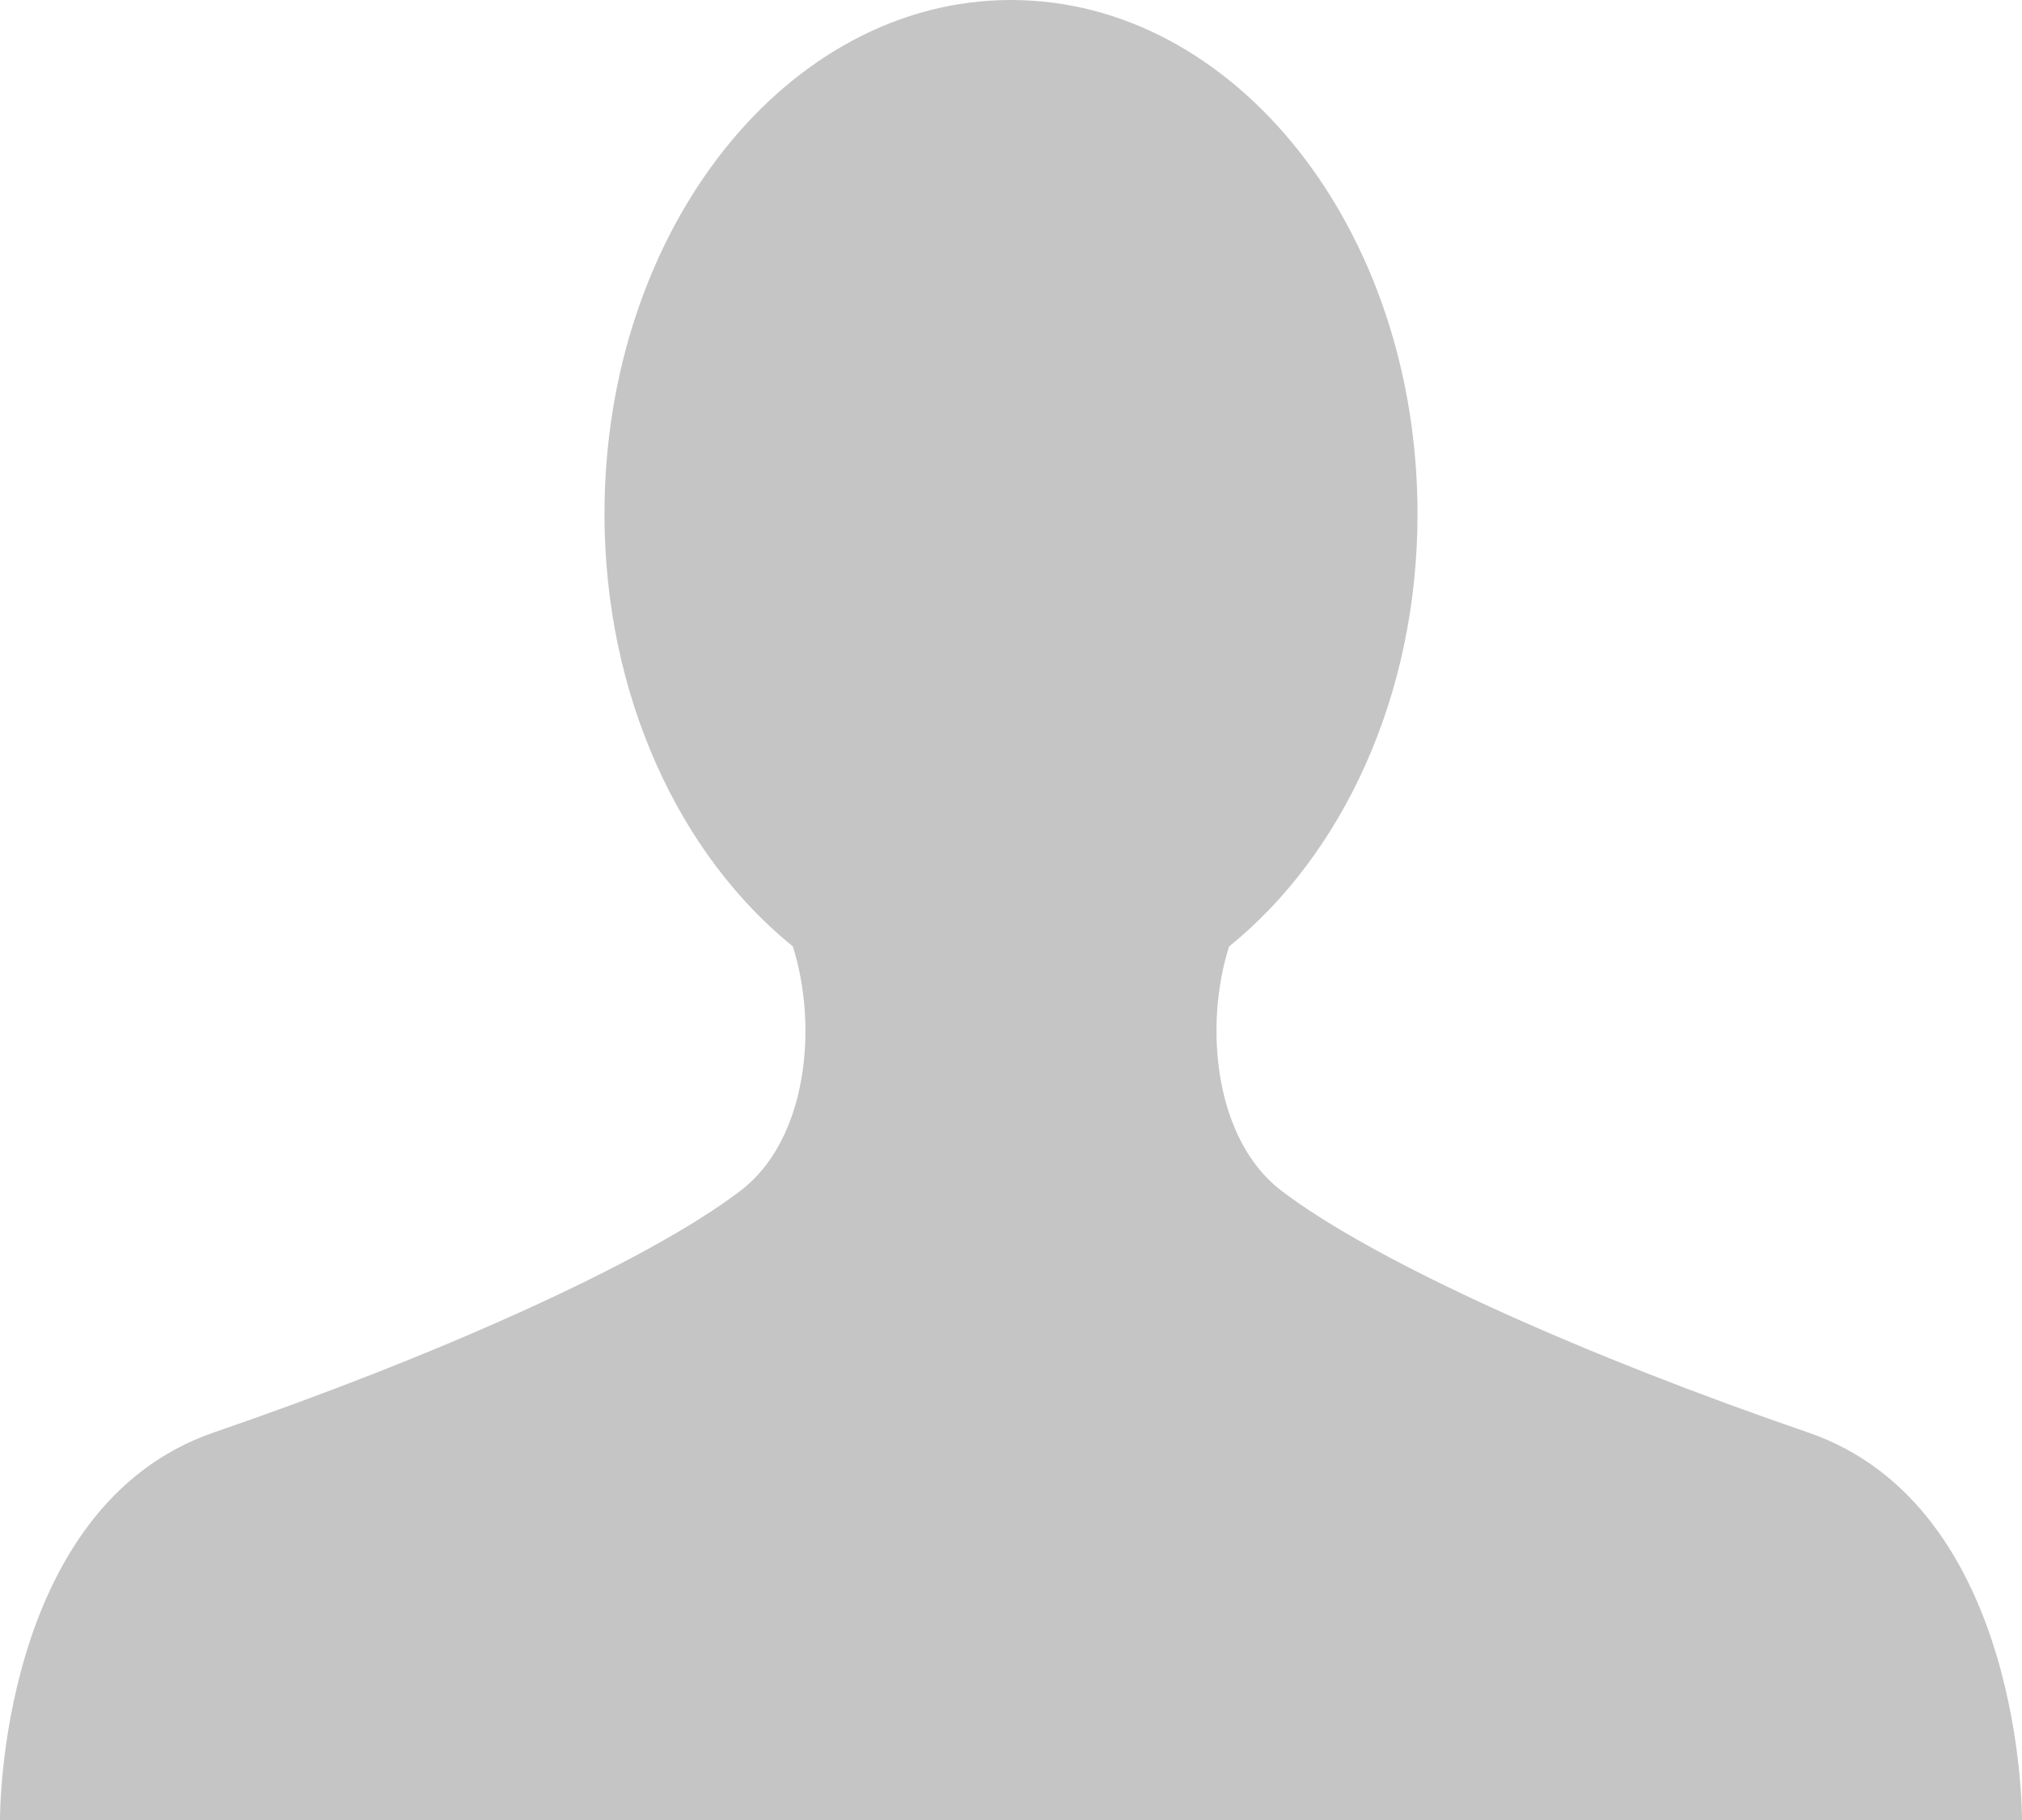
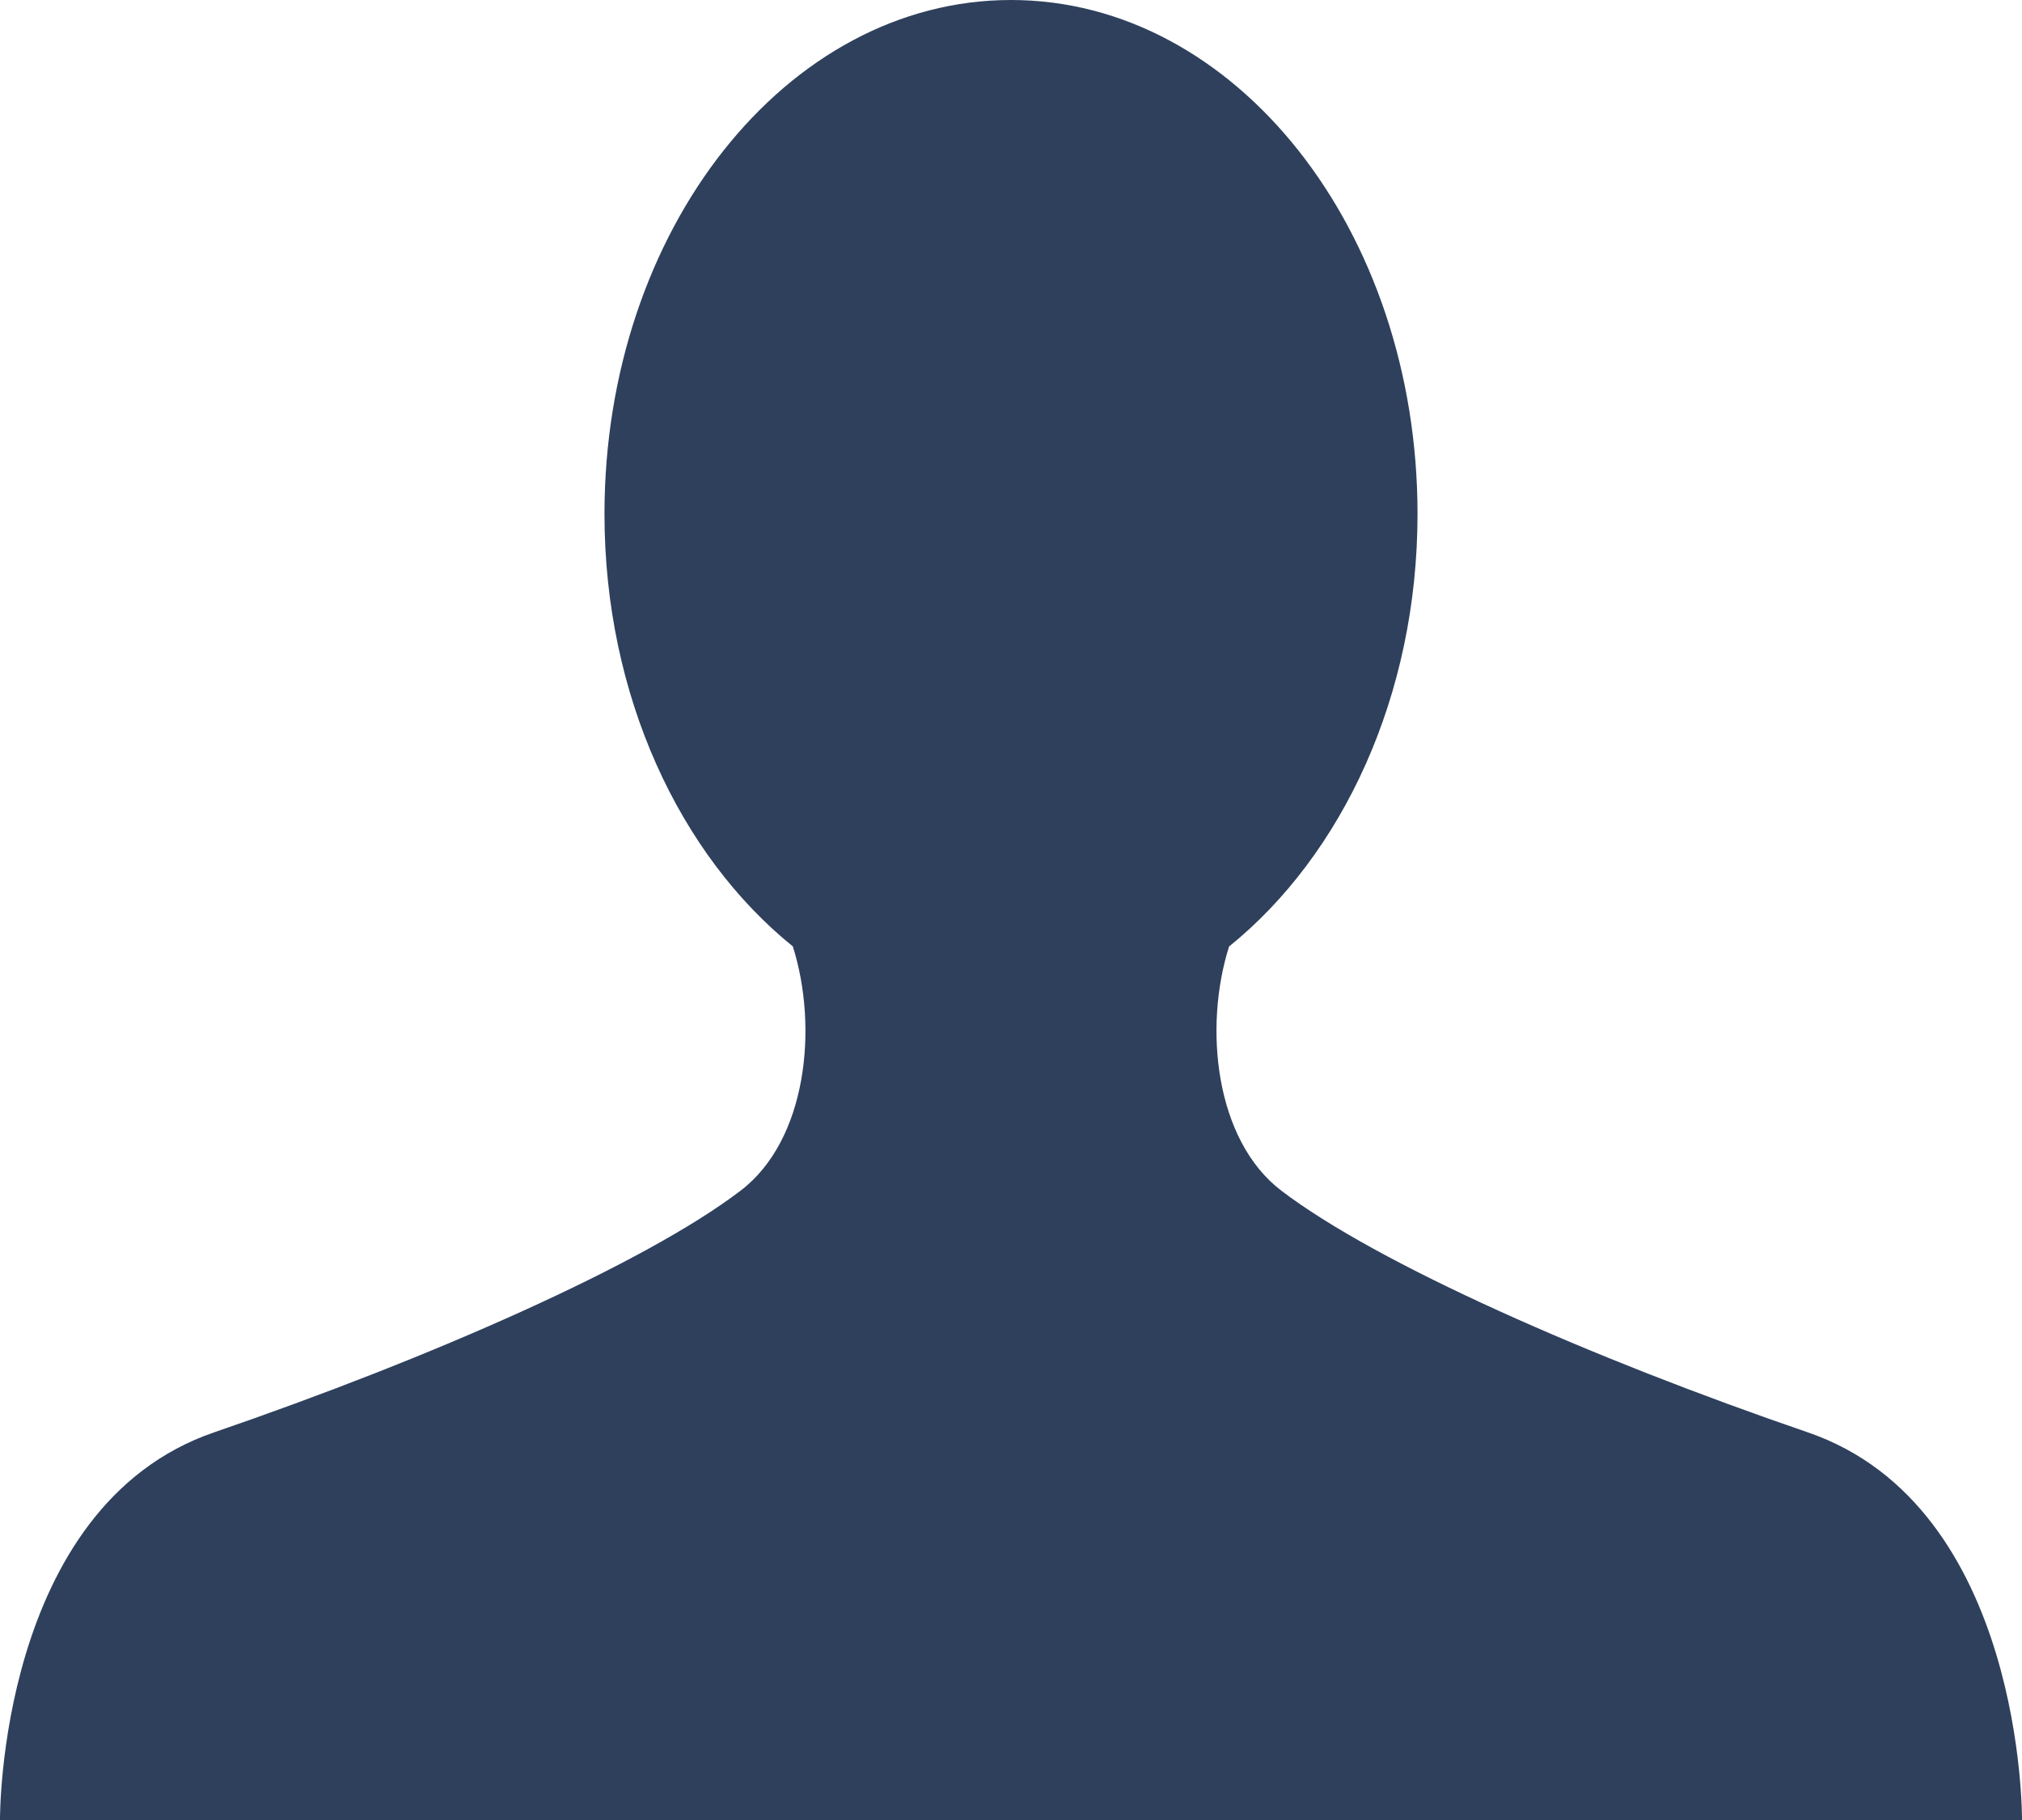
<svg xmlns="http://www.w3.org/2000/svg" width="20" height="18" viewBox="0 0 20 18">
-   <path fill="#c5c5c5" d="M17.881 14.166c-2.144-.735-4.256-1.666-5.207-2.39-.657-.501-.77-1.618-.517-2.415 1.118-.903 1.864-2.477 1.864-4.278C14.021 2.276 12.221 0 10 0S5.979 2.276 5.979 5.083c0 1.801.746 3.374 1.863 4.277.253.798.141 1.915-.517 2.416-.95.724-3.063 1.654-5.207 2.39S0 18 0 18h20s.025-3.099-2.119-3.834z" />
+   <path fill="#2e405c" d="M17.881 14.166c-2.144-.735-4.256-1.666-5.207-2.39-.657-.501-.77-1.618-.517-2.415 1.118-.903 1.864-2.477 1.864-4.278C14.021 2.276 12.221 0 10 0S5.979 2.276 5.979 5.083c0 1.801.746 3.374 1.863 4.277.253.798.141 1.915-.517 2.416-.95.724-3.063 1.654-5.207 2.39S0 18 0 18h20s.025-3.099-2.119-3.834z" />
</svg>
